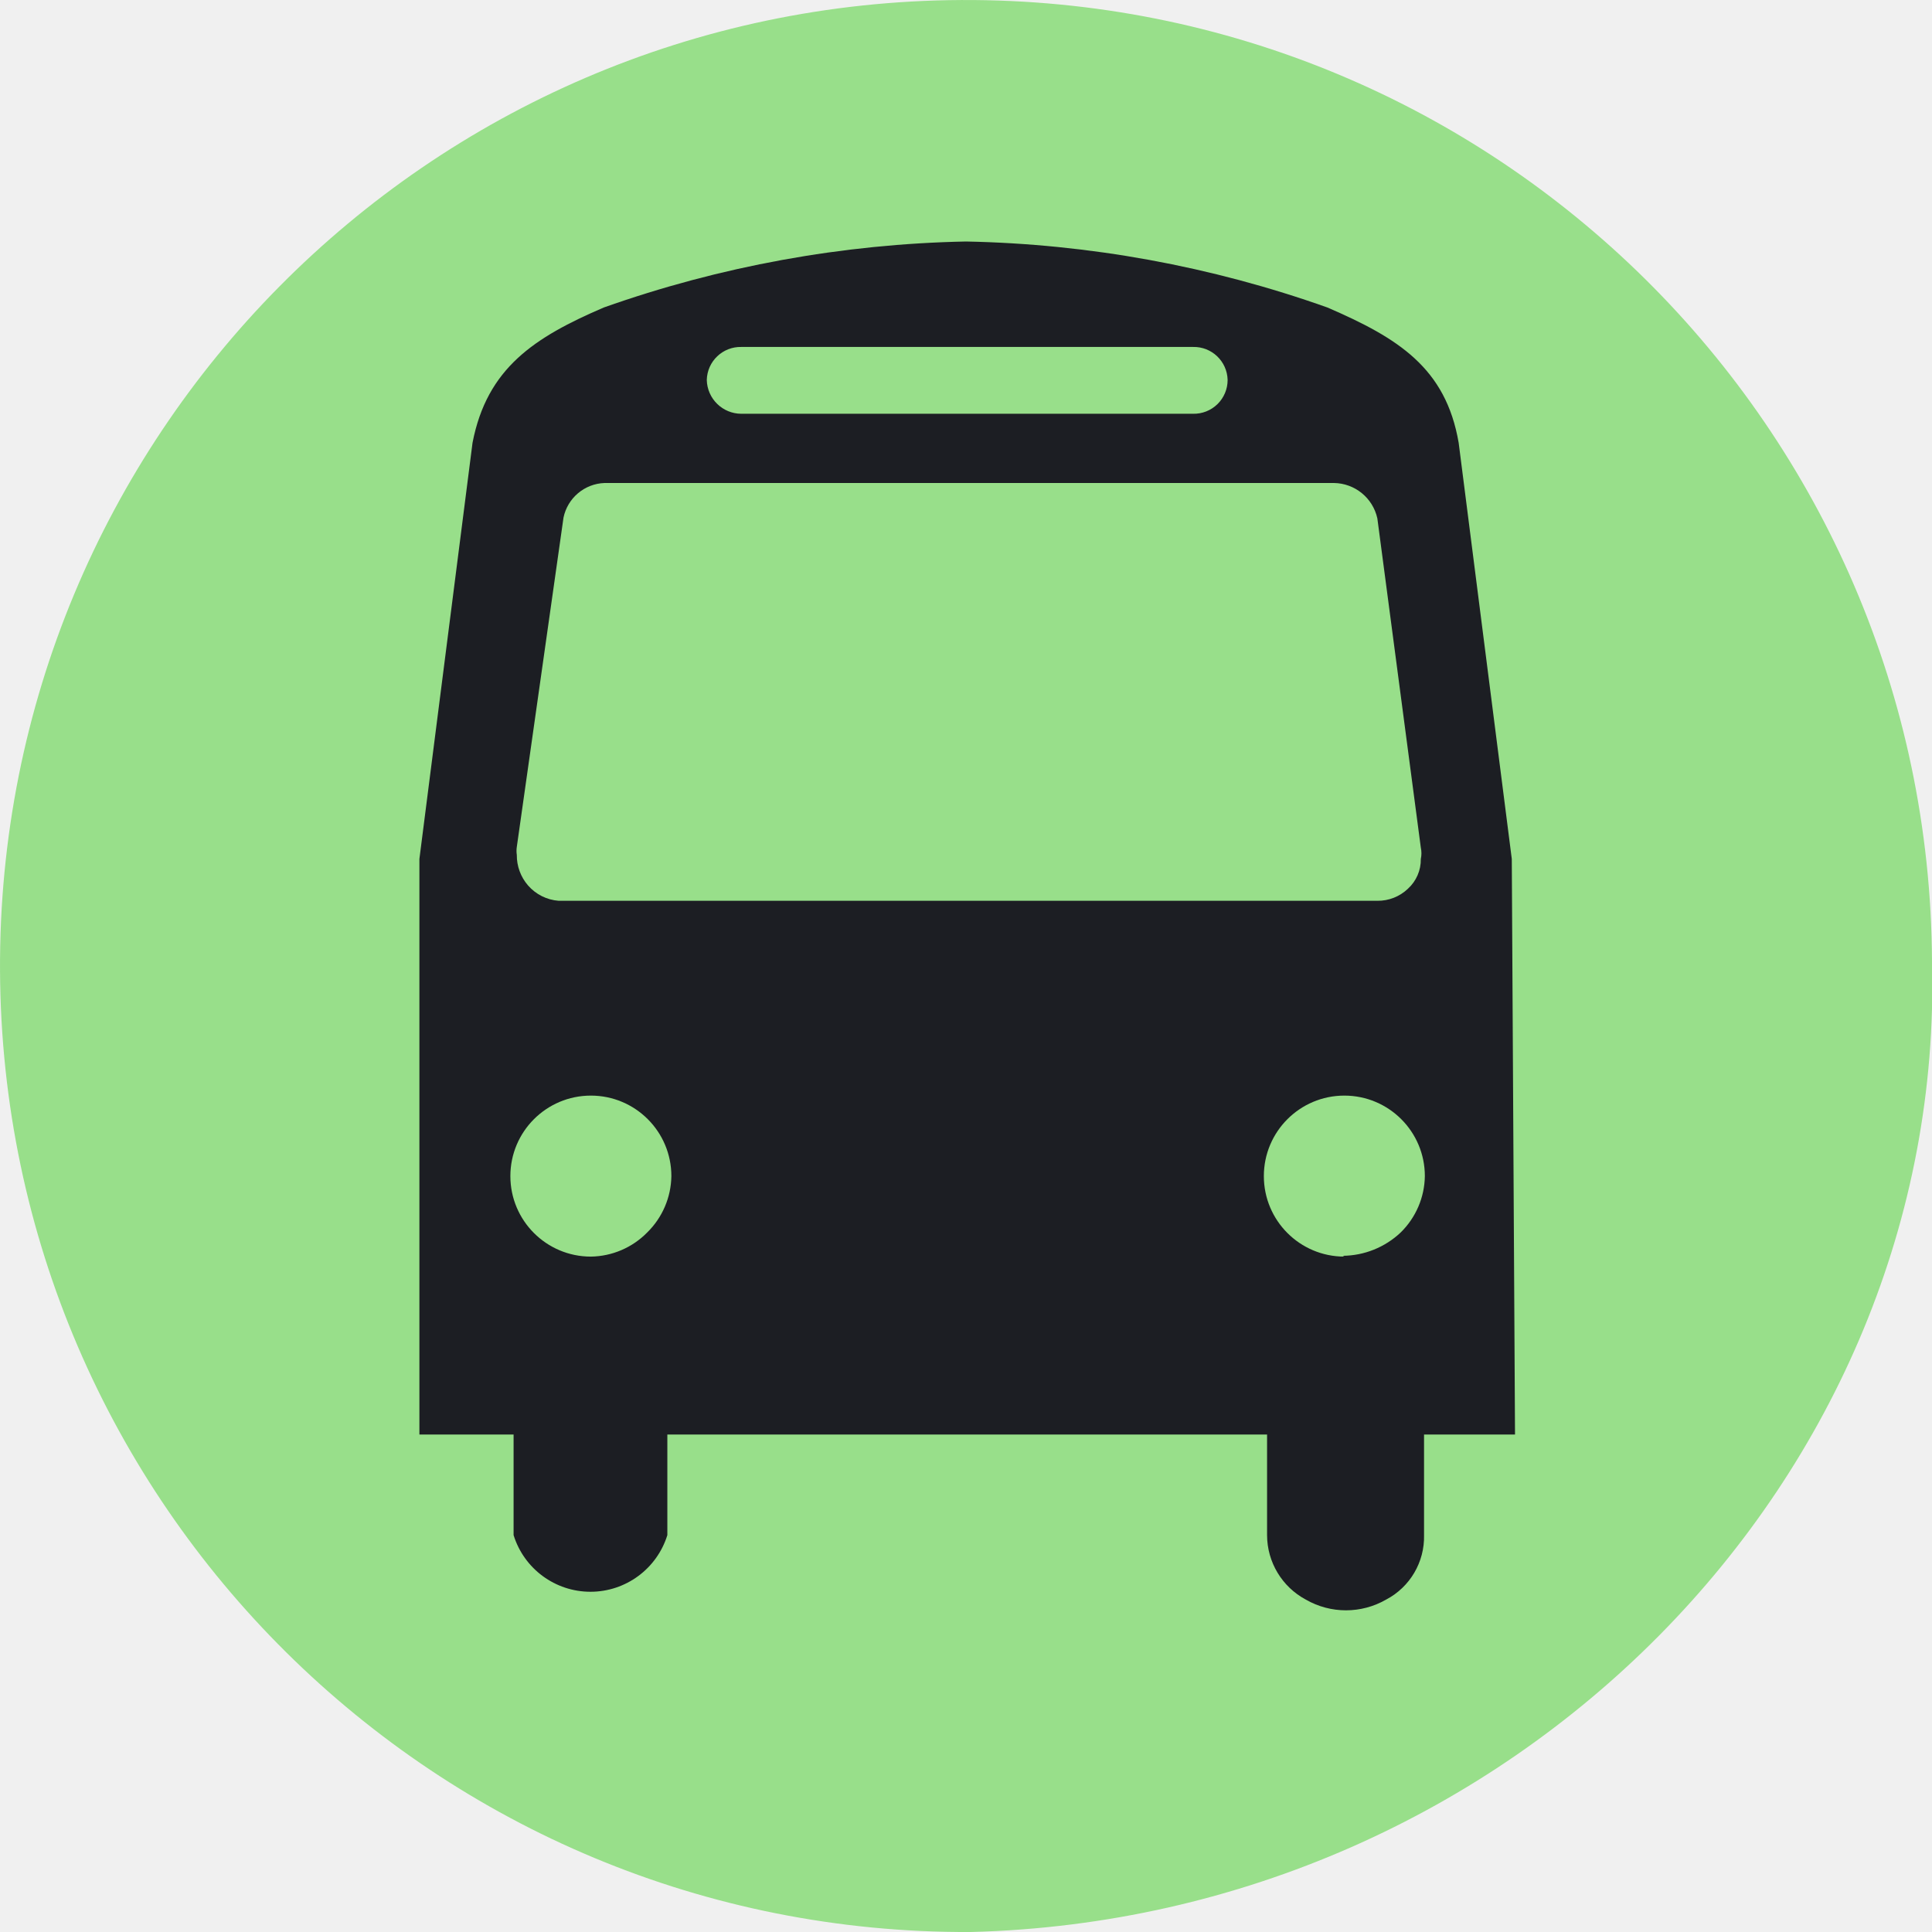
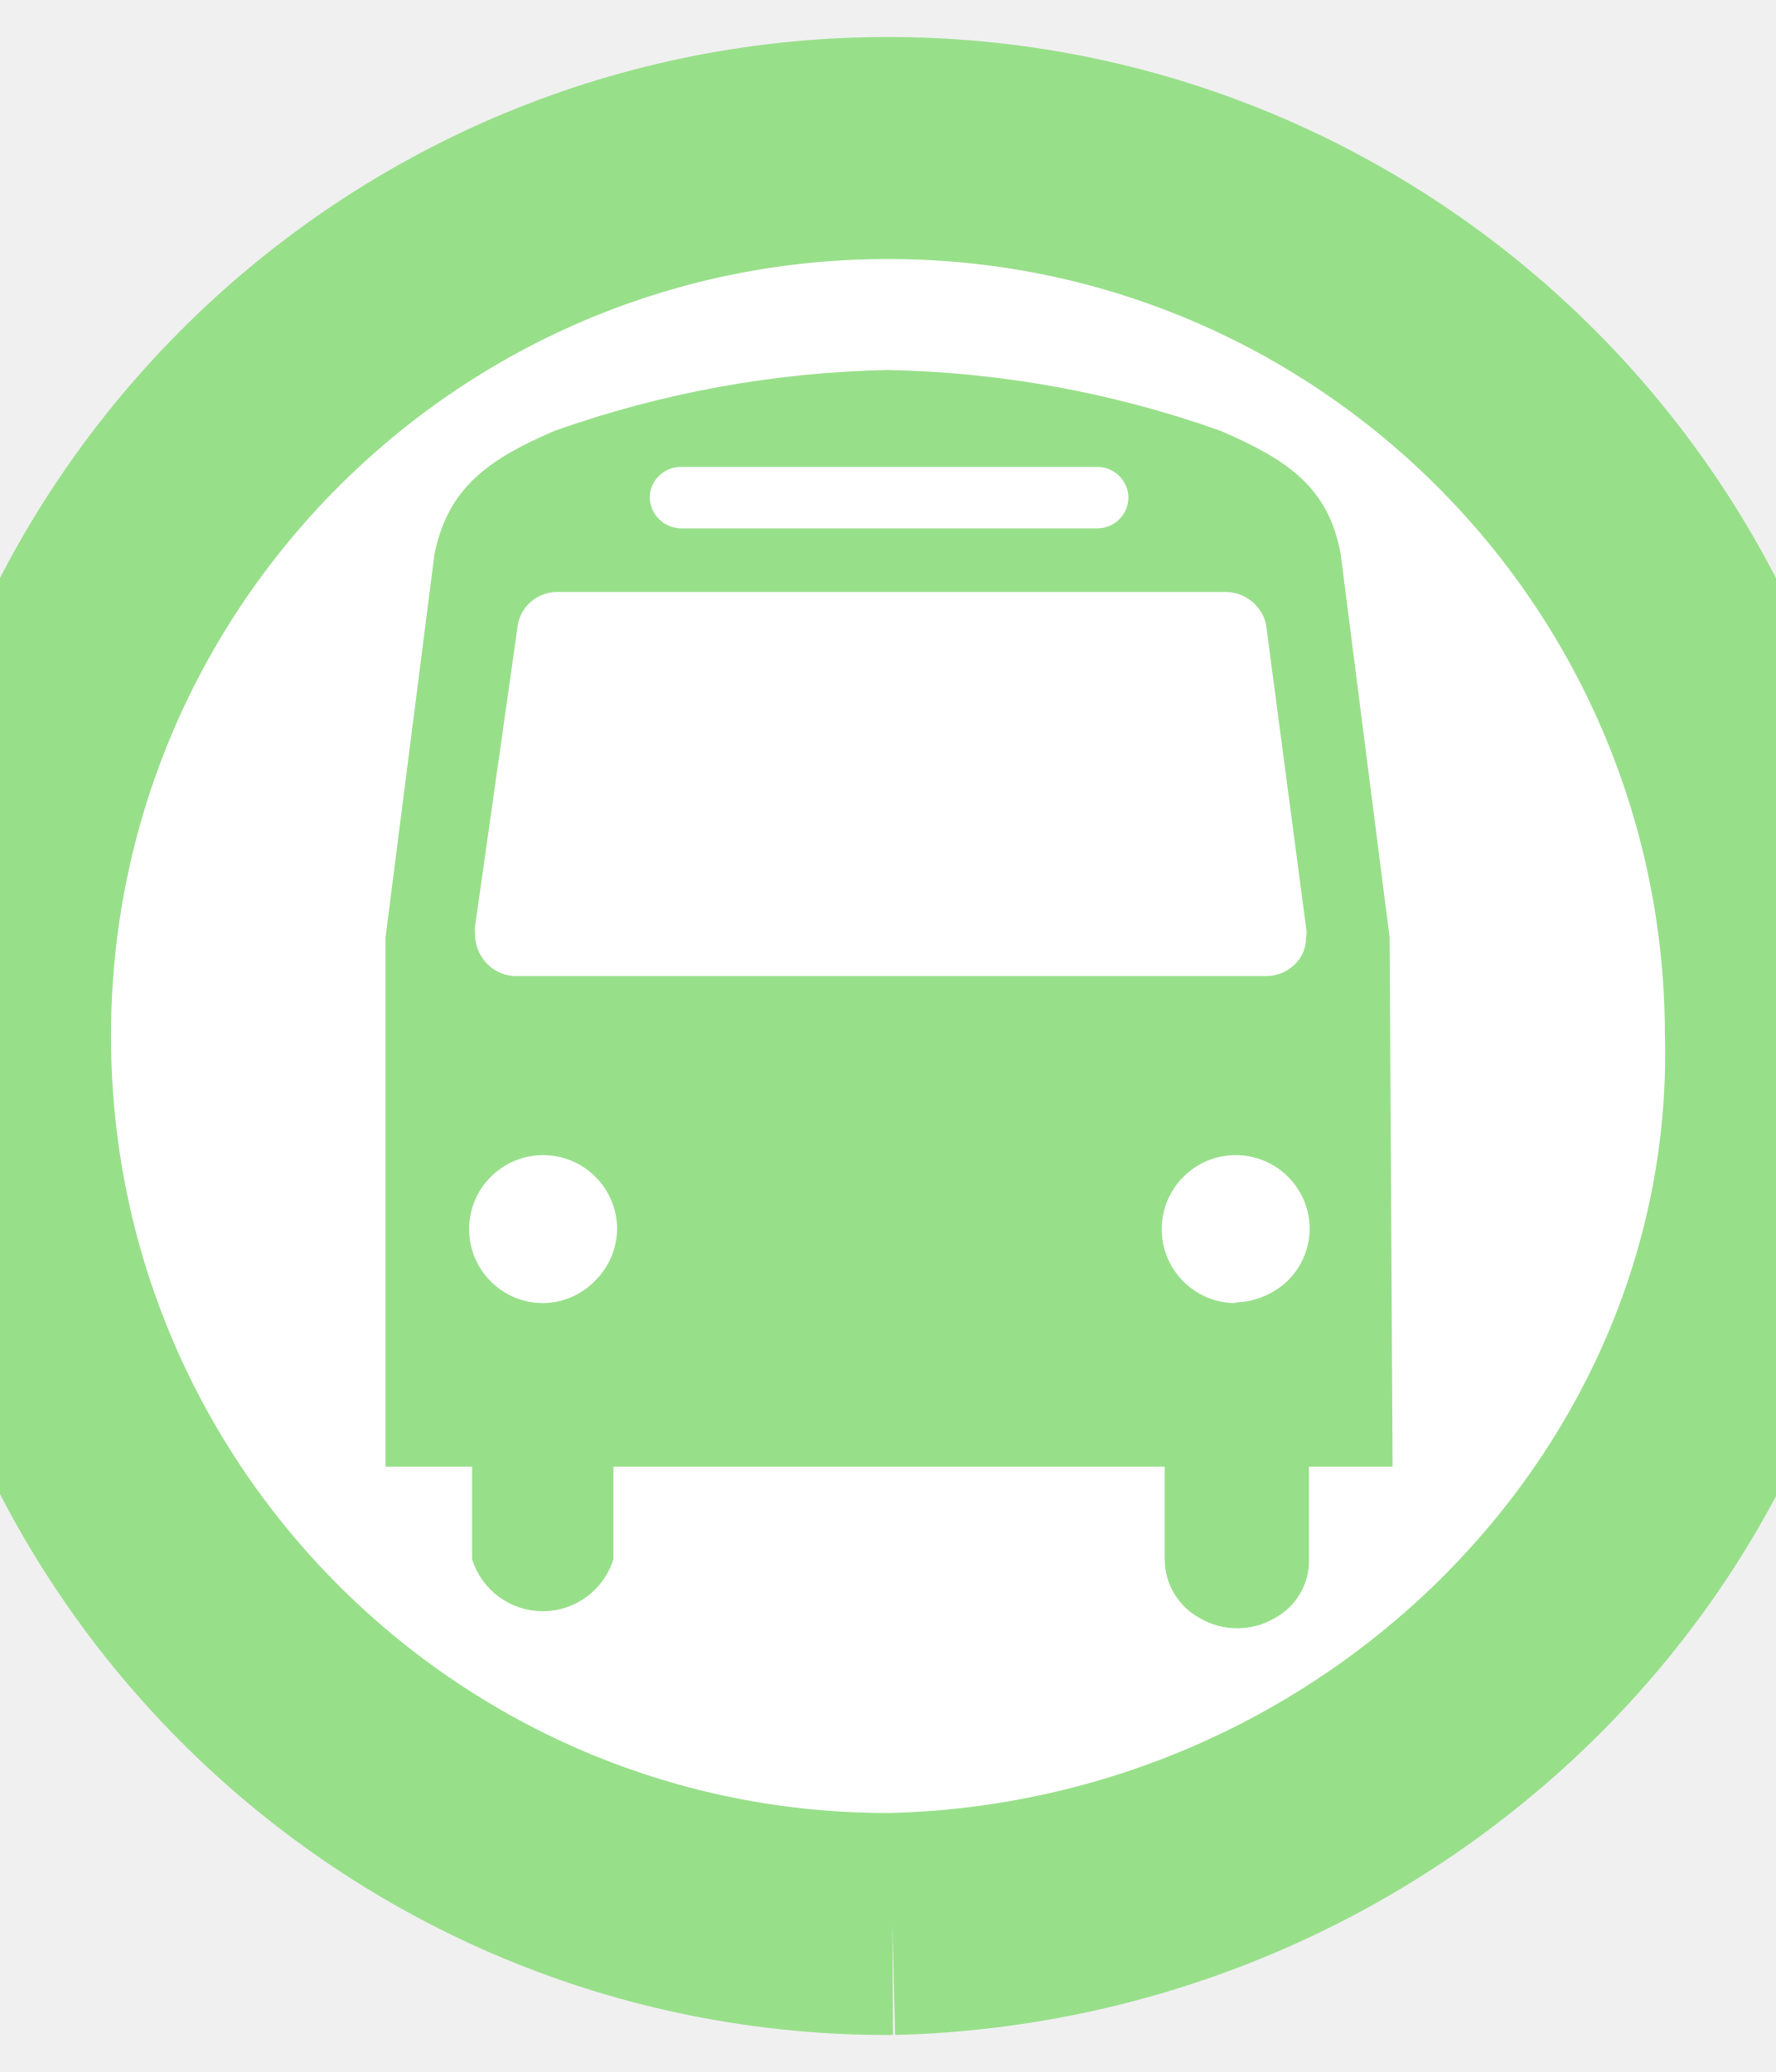
- <svg xmlns="http://www.w3.org/2000/svg" viewBox="0 0 24 24">
-   <path d="m12.06 24c6.72-.17 12.11-5.64 11.94-12.06a12 12 0 1 0 -11.94 12.06" fill="#98DF8A" />
-   <path d="m18.78 10.67-.66-5.17c-.16-.93-.75-1.3-1.63-1.68a14.25 14.25 0 0 0 -4.49-.82 14.32 14.32 0 0 0 -4.5.82c-.86.37-1.45.75-1.63 1.68l-.66 5.17v7.15h1.17v1.25a1 1 0 0 0 1.91 0v-1.25h7.45v1.25a.91.91 0 0 0 .48.8 1 1 0 0 0 1 0 .88.88 0 0 0 .47-.8v-1.25h1.13zm-9.57-6.36h5.61a.42.42 0 0 1 .43.41.42.42 0 0 1 -.43.42h-5.61a.43.43 0 0 1 -.43-.42.42.42 0 0 1 .43-.41zm-2.79 6.21.58-4.09a.54.54 0 0 1 .51-.43h9.06a.56.56 0 0 1 .54.44l.54 4.09a.33.33 0 0 1 0 .14.49.49 0 0 1 -.16.37.54.54 0 0 1 -.38.15h-10.17a.56.56 0 0 1 -.38-.19.57.57 0 0 1 -.14-.38.33.33 0 0 1 0-.1zm.92 5.09a1 1 0 1 1 1-1 1 1 0 0 1 -.3.7 1 1 0 0 1 -.7.3zm9.36 0a1 1 0 1 1 1-1 1 1 0 0 1 -.3.7 1.06 1.06 0 0 1 -.72.29z" fill="#1c1e23" />
+ <svg xmlns="http://www.w3.org/2000/svg" viewBox="0 -2 24 28">
+   <path d="m12.06 24c6.72-.17 12.11-5.64 11.94-12.06a12 12 0 1 0 -11.94 12.06" fill="#FFFFFF" stroke="#98DF8A" stroke-width="3" />
+   <path d="m18.78 10.67-.66-5.17c-.16-.93-.75-1.3-1.63-1.68a14.25 14.25 0 0 0 -4.49-.82 14.32 14.32 0 0 0 -4.5.82c-.86.37-1.45.75-1.63 1.68l-.66 5.17v7.15h1.17v1.25a1 1 0 0 0 1.91 0v-1.25h7.45v1.25a.91.91 0 0 0 .48.8 1 1 0 0 0 1 0 .88.88 0 0 0 .47-.8v-1.25h1.13zm-9.57-6.36h5.61a.42.42 0 0 1 .43.41.42.42 0 0 1 -.43.42h-5.61a.43.43 0 0 1 -.43-.42.42.42 0 0 1 .43-.41zm-2.79 6.21.58-4.09a.54.54 0 0 1 .51-.43h9.06a.56.56 0 0 1 .54.44l.54 4.09a.33.33 0 0 1 0 .14.49.49 0 0 1 -.16.37.54.54 0 0 1 -.38.15h-10.17a.56.56 0 0 1 -.38-.19.57.57 0 0 1 -.14-.38.33.33 0 0 1 0-.1zm.92 5.09a1 1 0 1 1 1-1 1 1 0 0 1 -.3.7 1 1 0 0 1 -.7.3zm9.36 0a1 1 0 1 1 1-1 1 1 0 0 1 -.3.7 1.06 1.06 0 0 1 -.72.29z" fill="#98DF8A" />
</svg>
